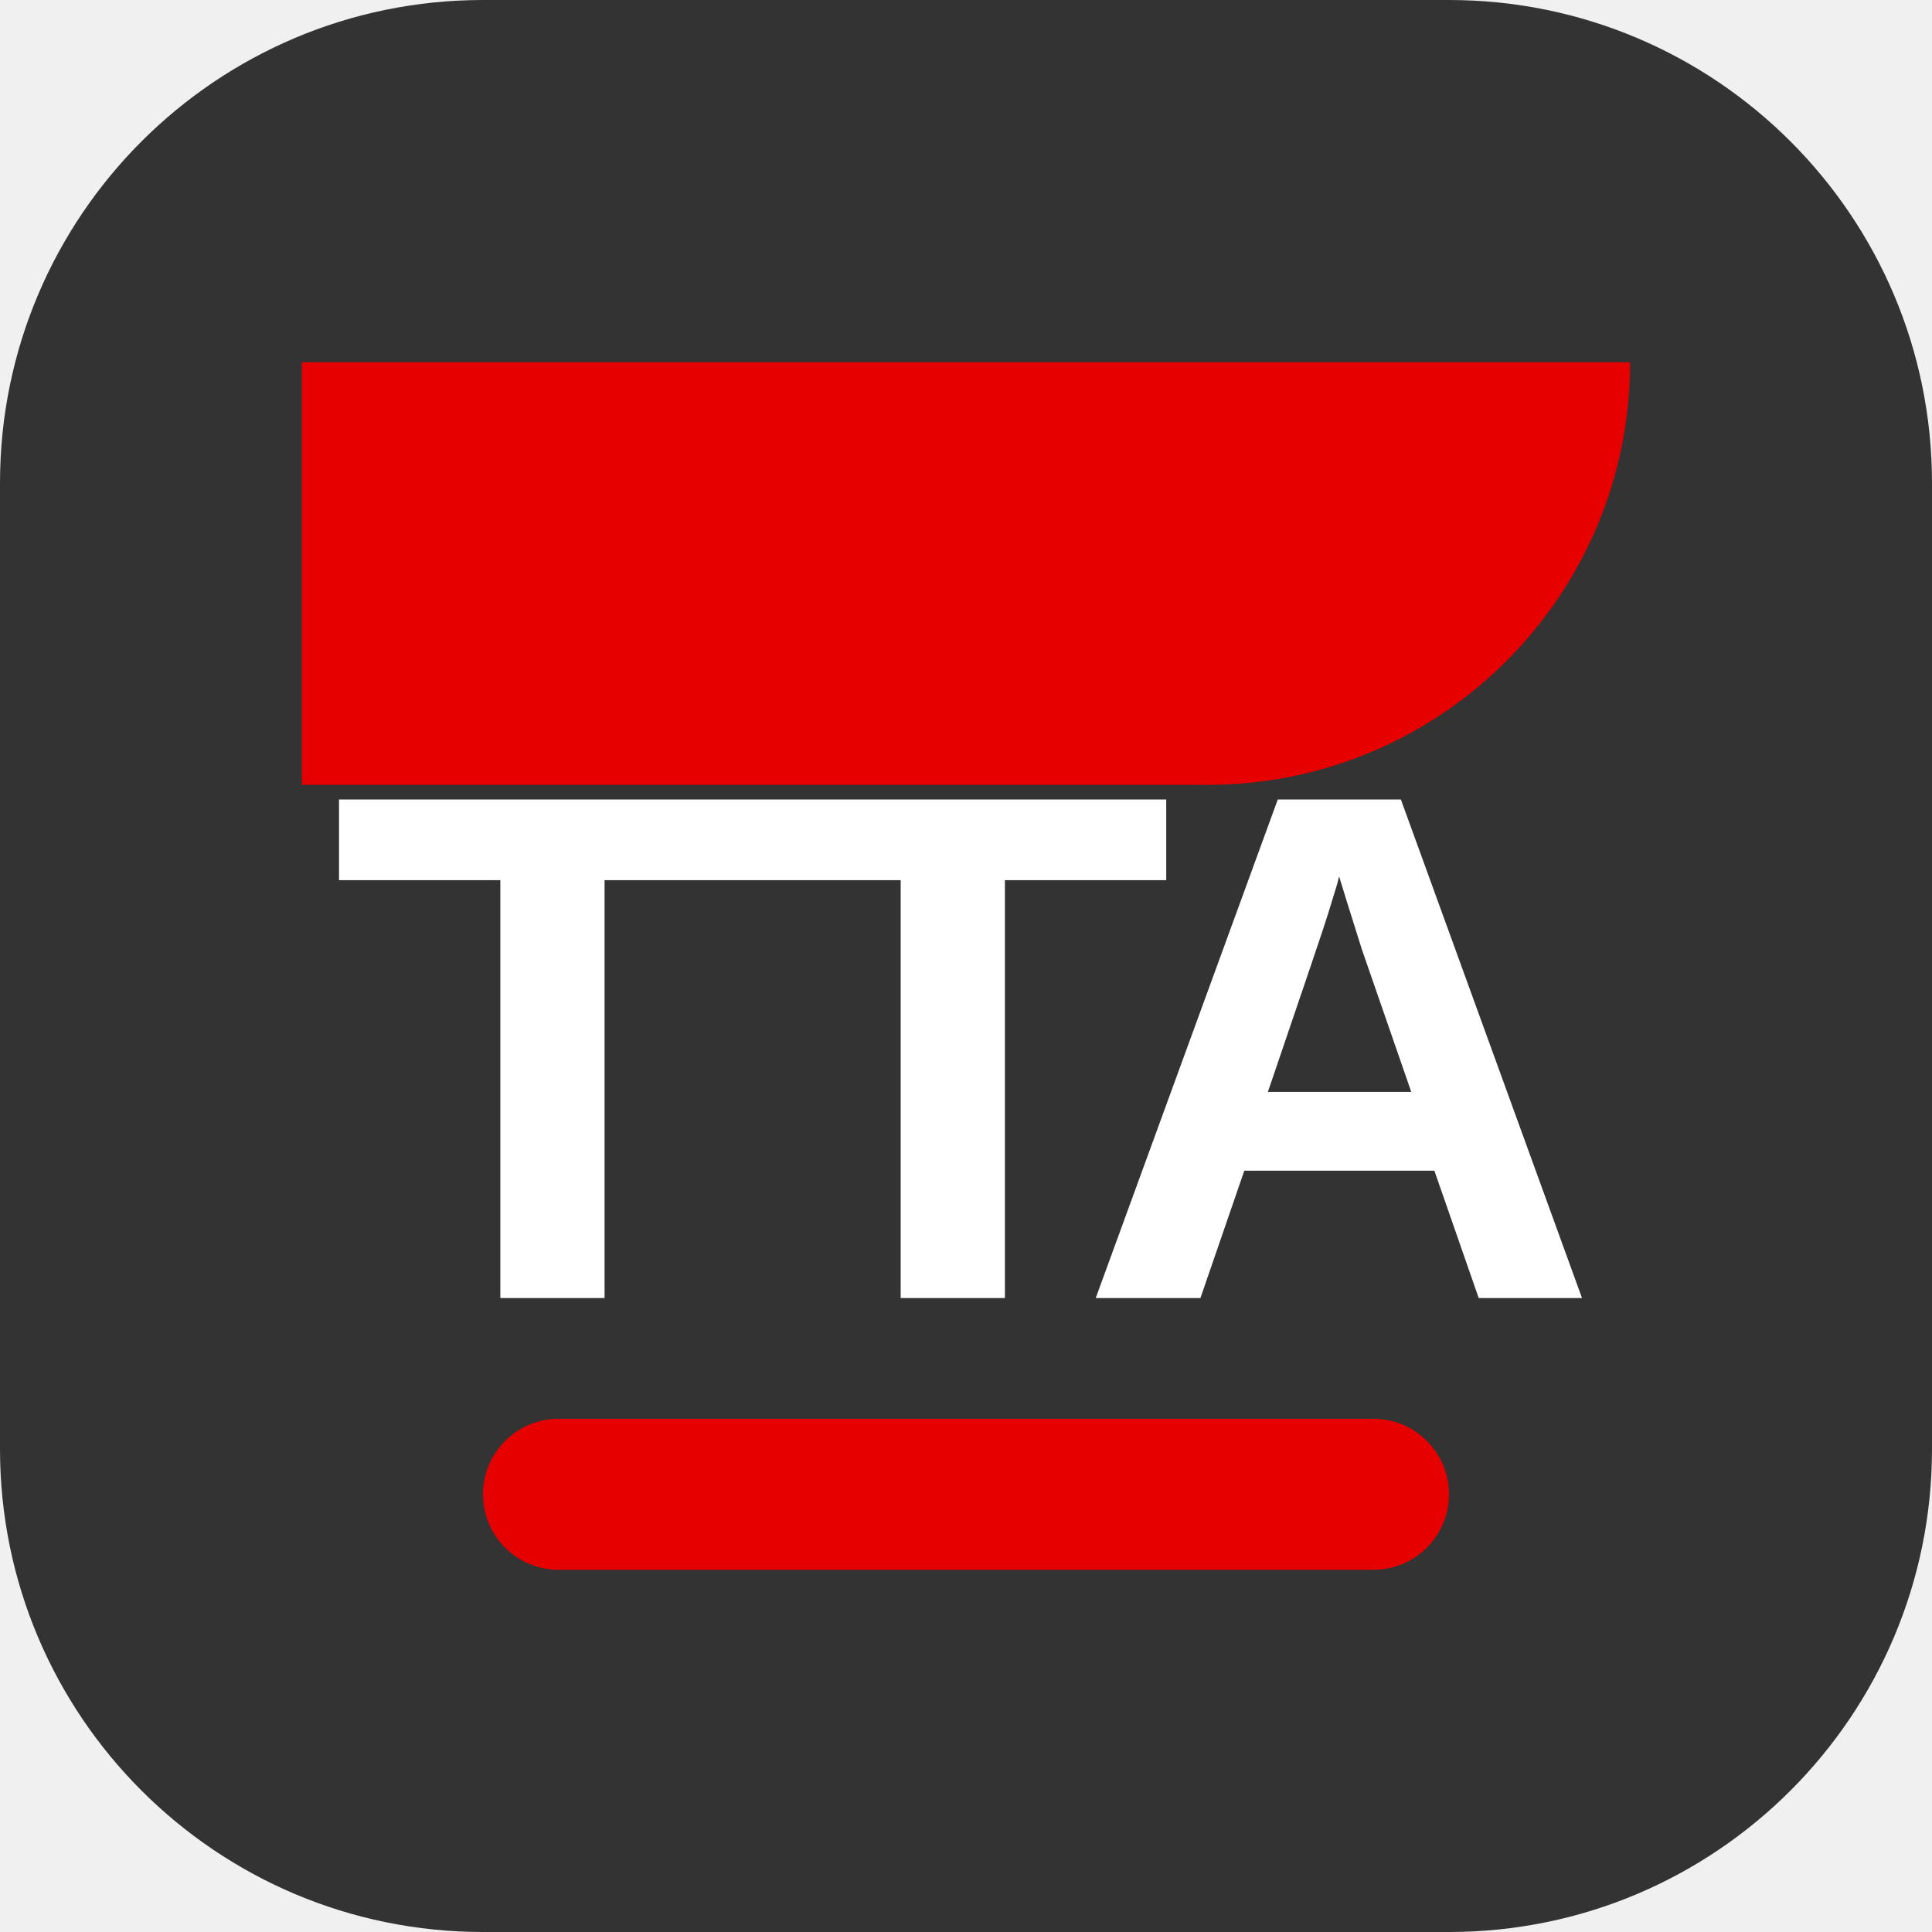
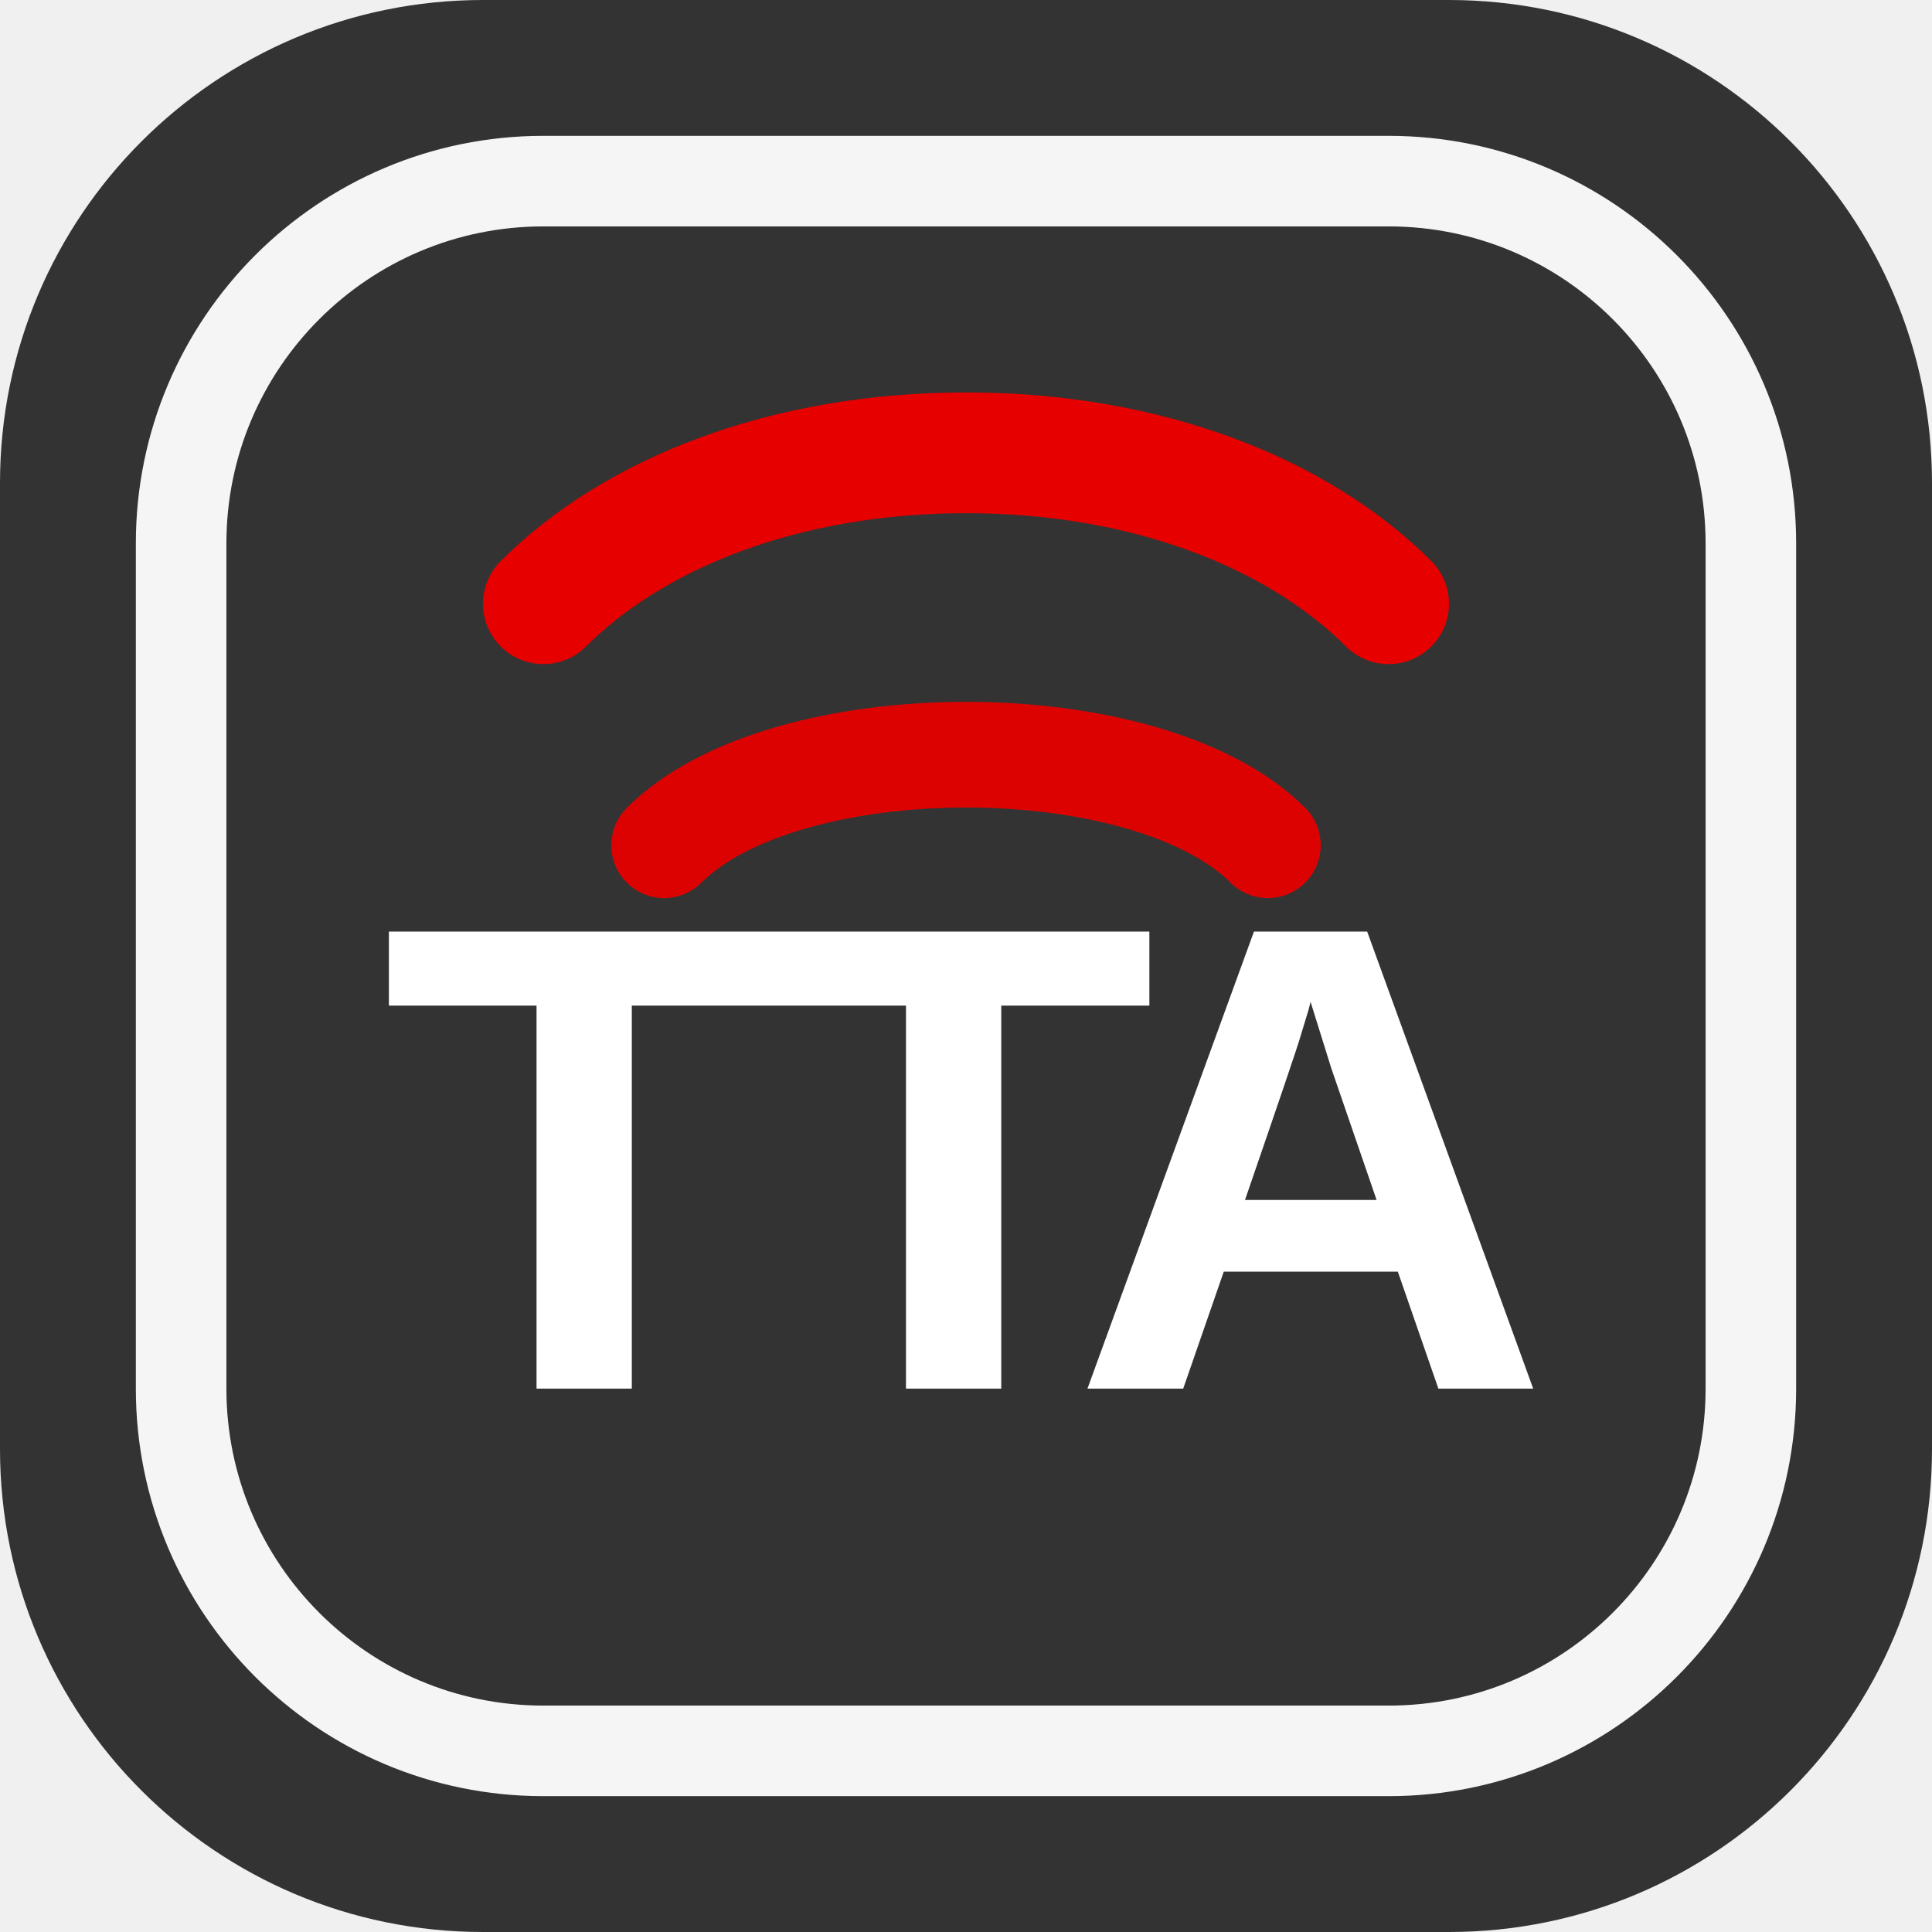
<svg xmlns="http://www.w3.org/2000/svg" viewBox="0 0 64 64" role="img" aria-label="TTA favicon">
  <rect width="64" height="64" rx="16" fill="#333333" />
-   <path d="M10 12h44c0 7.732-6.268 14-14 14H10V12Z" fill="#E60000" />
-   <text x="32" y="43" text-anchor="middle" font-family="Arial, Helvetica, sans-serif" font-size="24" font-weight="800" letter-spacing="-1.4" fill="#FFFFFF">TTA</text>
-   <rect x="16" y="47" width="32" height="5" rx="2.5" fill="#E60000" />
+   <rect x="6" y="6" width="52" height="52" rx="12" fill="none" stroke="#FFFFFF" stroke-width="3" opacity="0.95" />
+   <path d="M18 20c3-3 8-5 14-5 6 0 11 2 14 5" fill="none" stroke="#E60000" stroke-width="4" stroke-linecap="round" />
+   <path d="M22 28c2-2 6-3 10-3 4 0 8 1 10 3" fill="none" stroke="#E60000" stroke-width="3.5" stroke-linecap="round" opacity="0.95" />
+   <text x="32" y="46" text-anchor="middle" font-family="Arial, Helvetica, sans-serif" font-size="22" font-weight="800" letter-spacing="-1.2" fill="#FFFFFF">TTA</text>
</svg>
